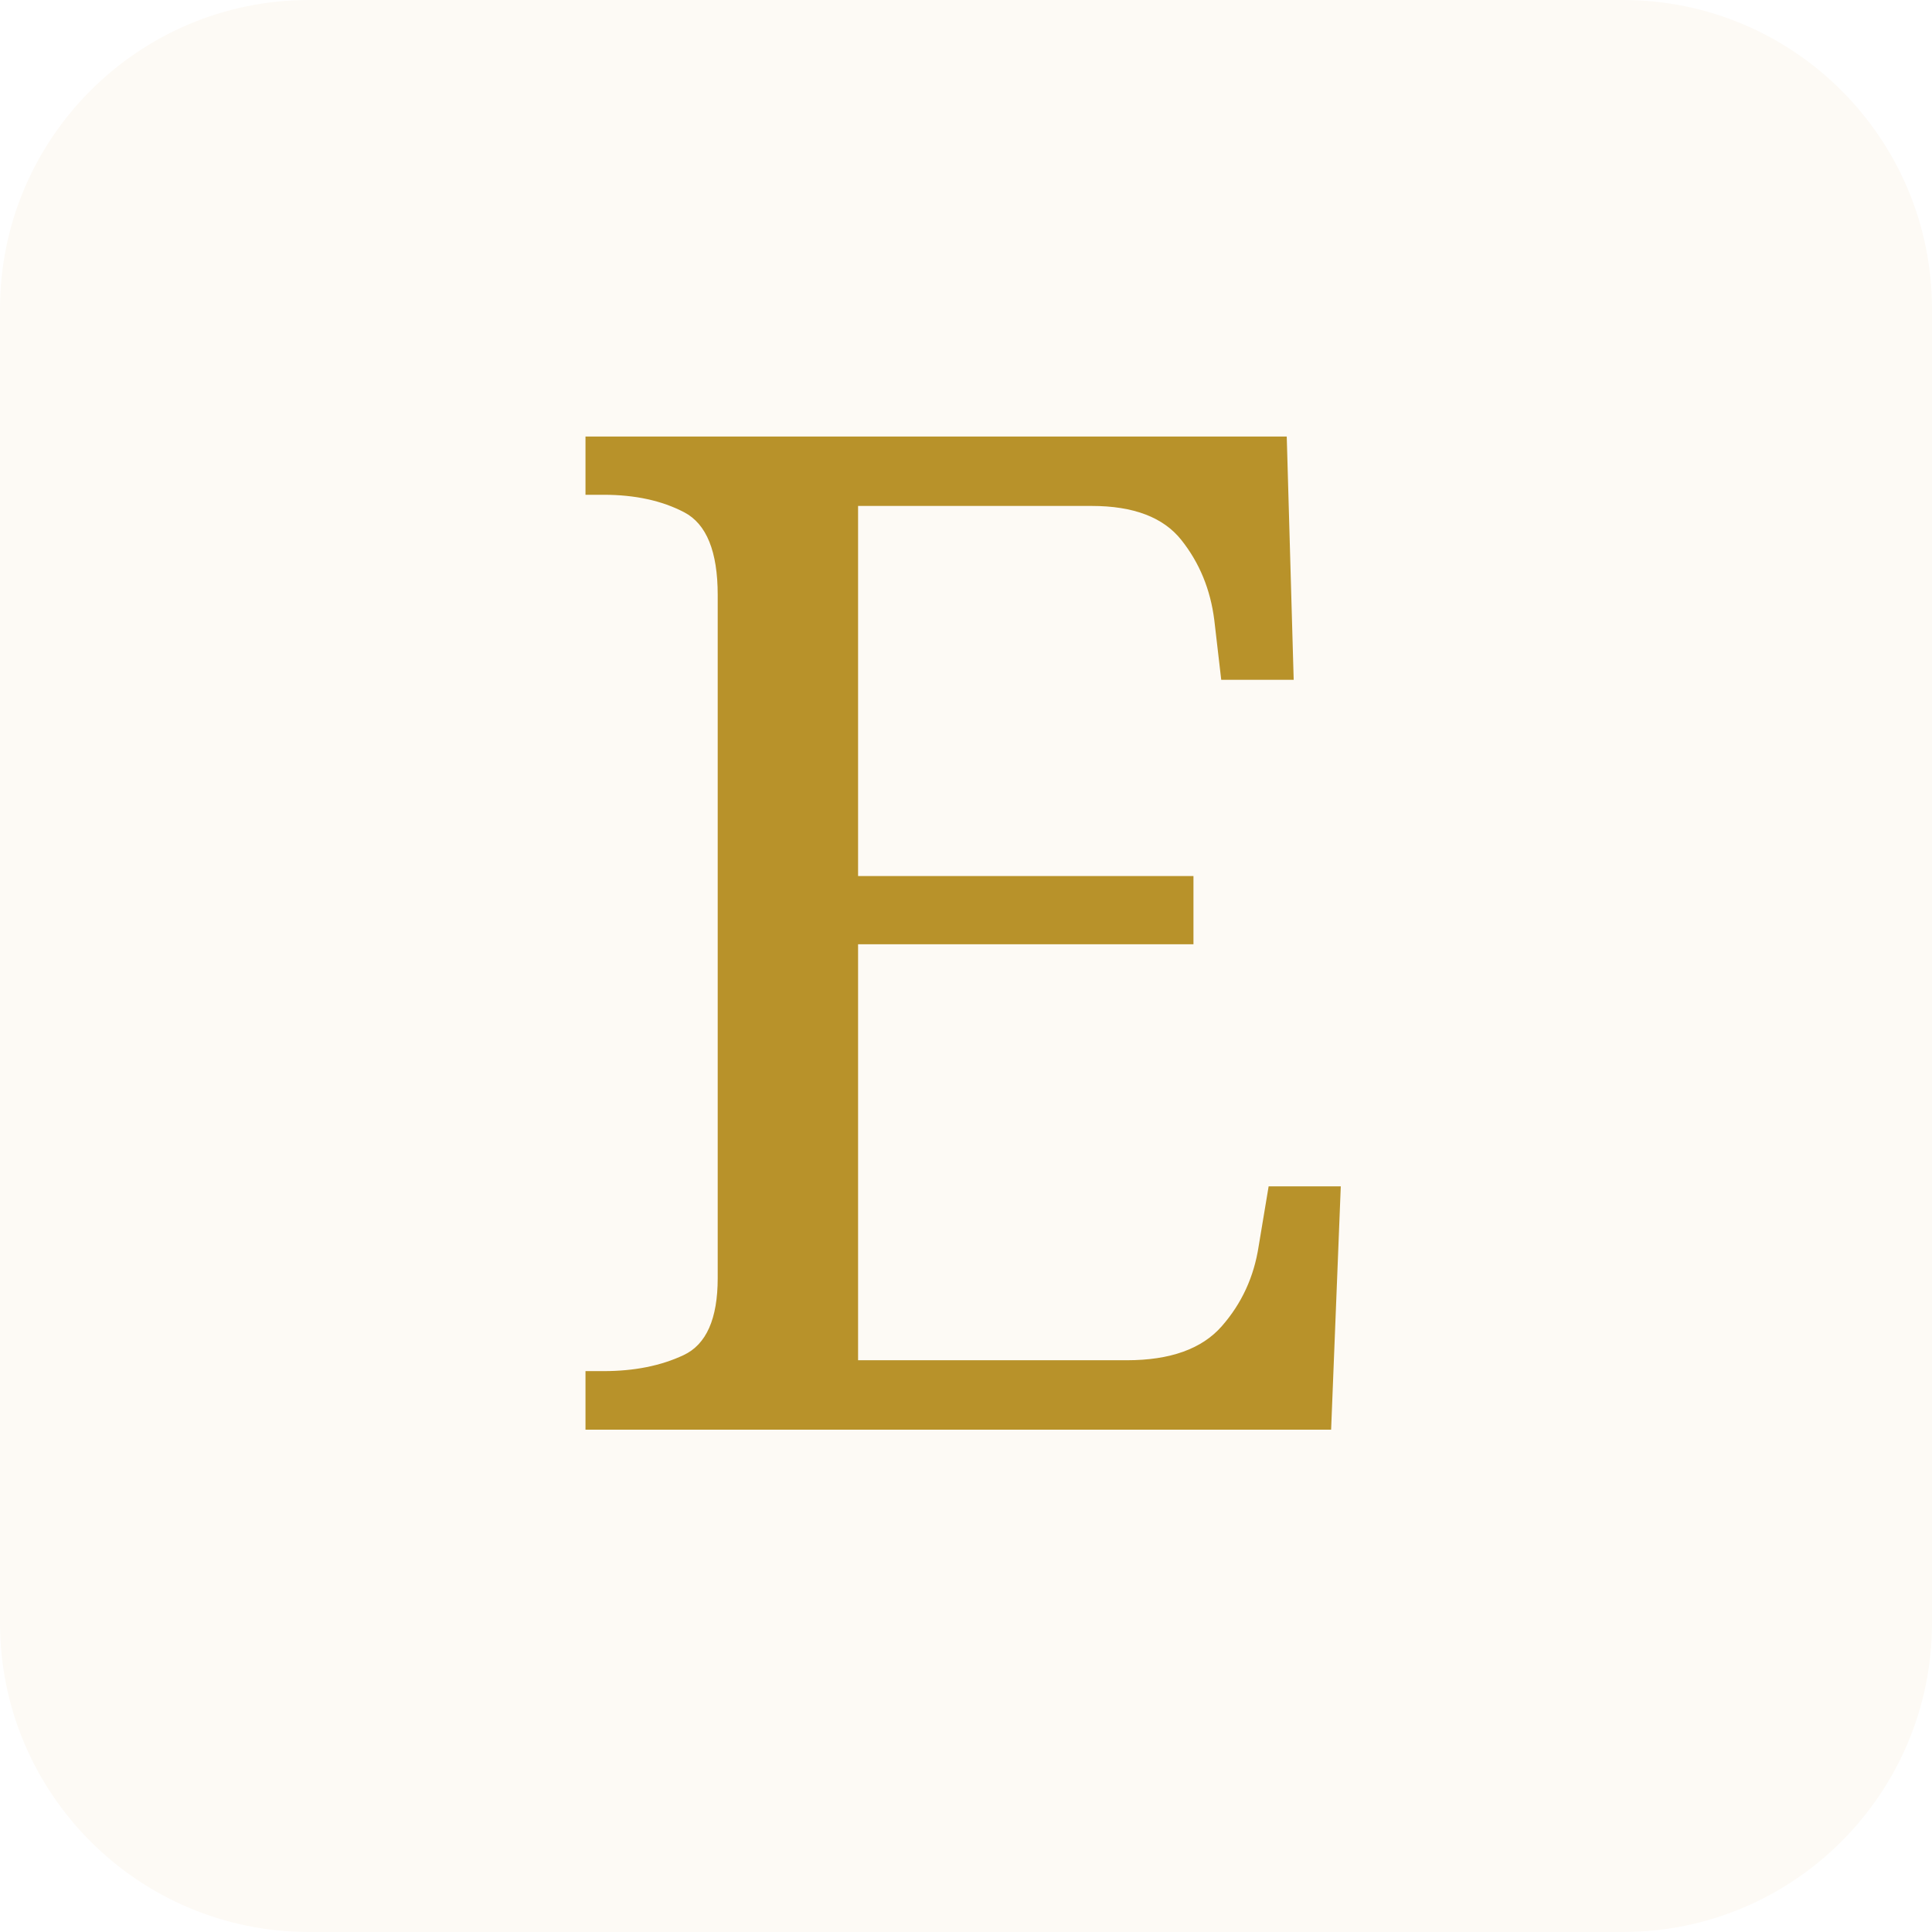
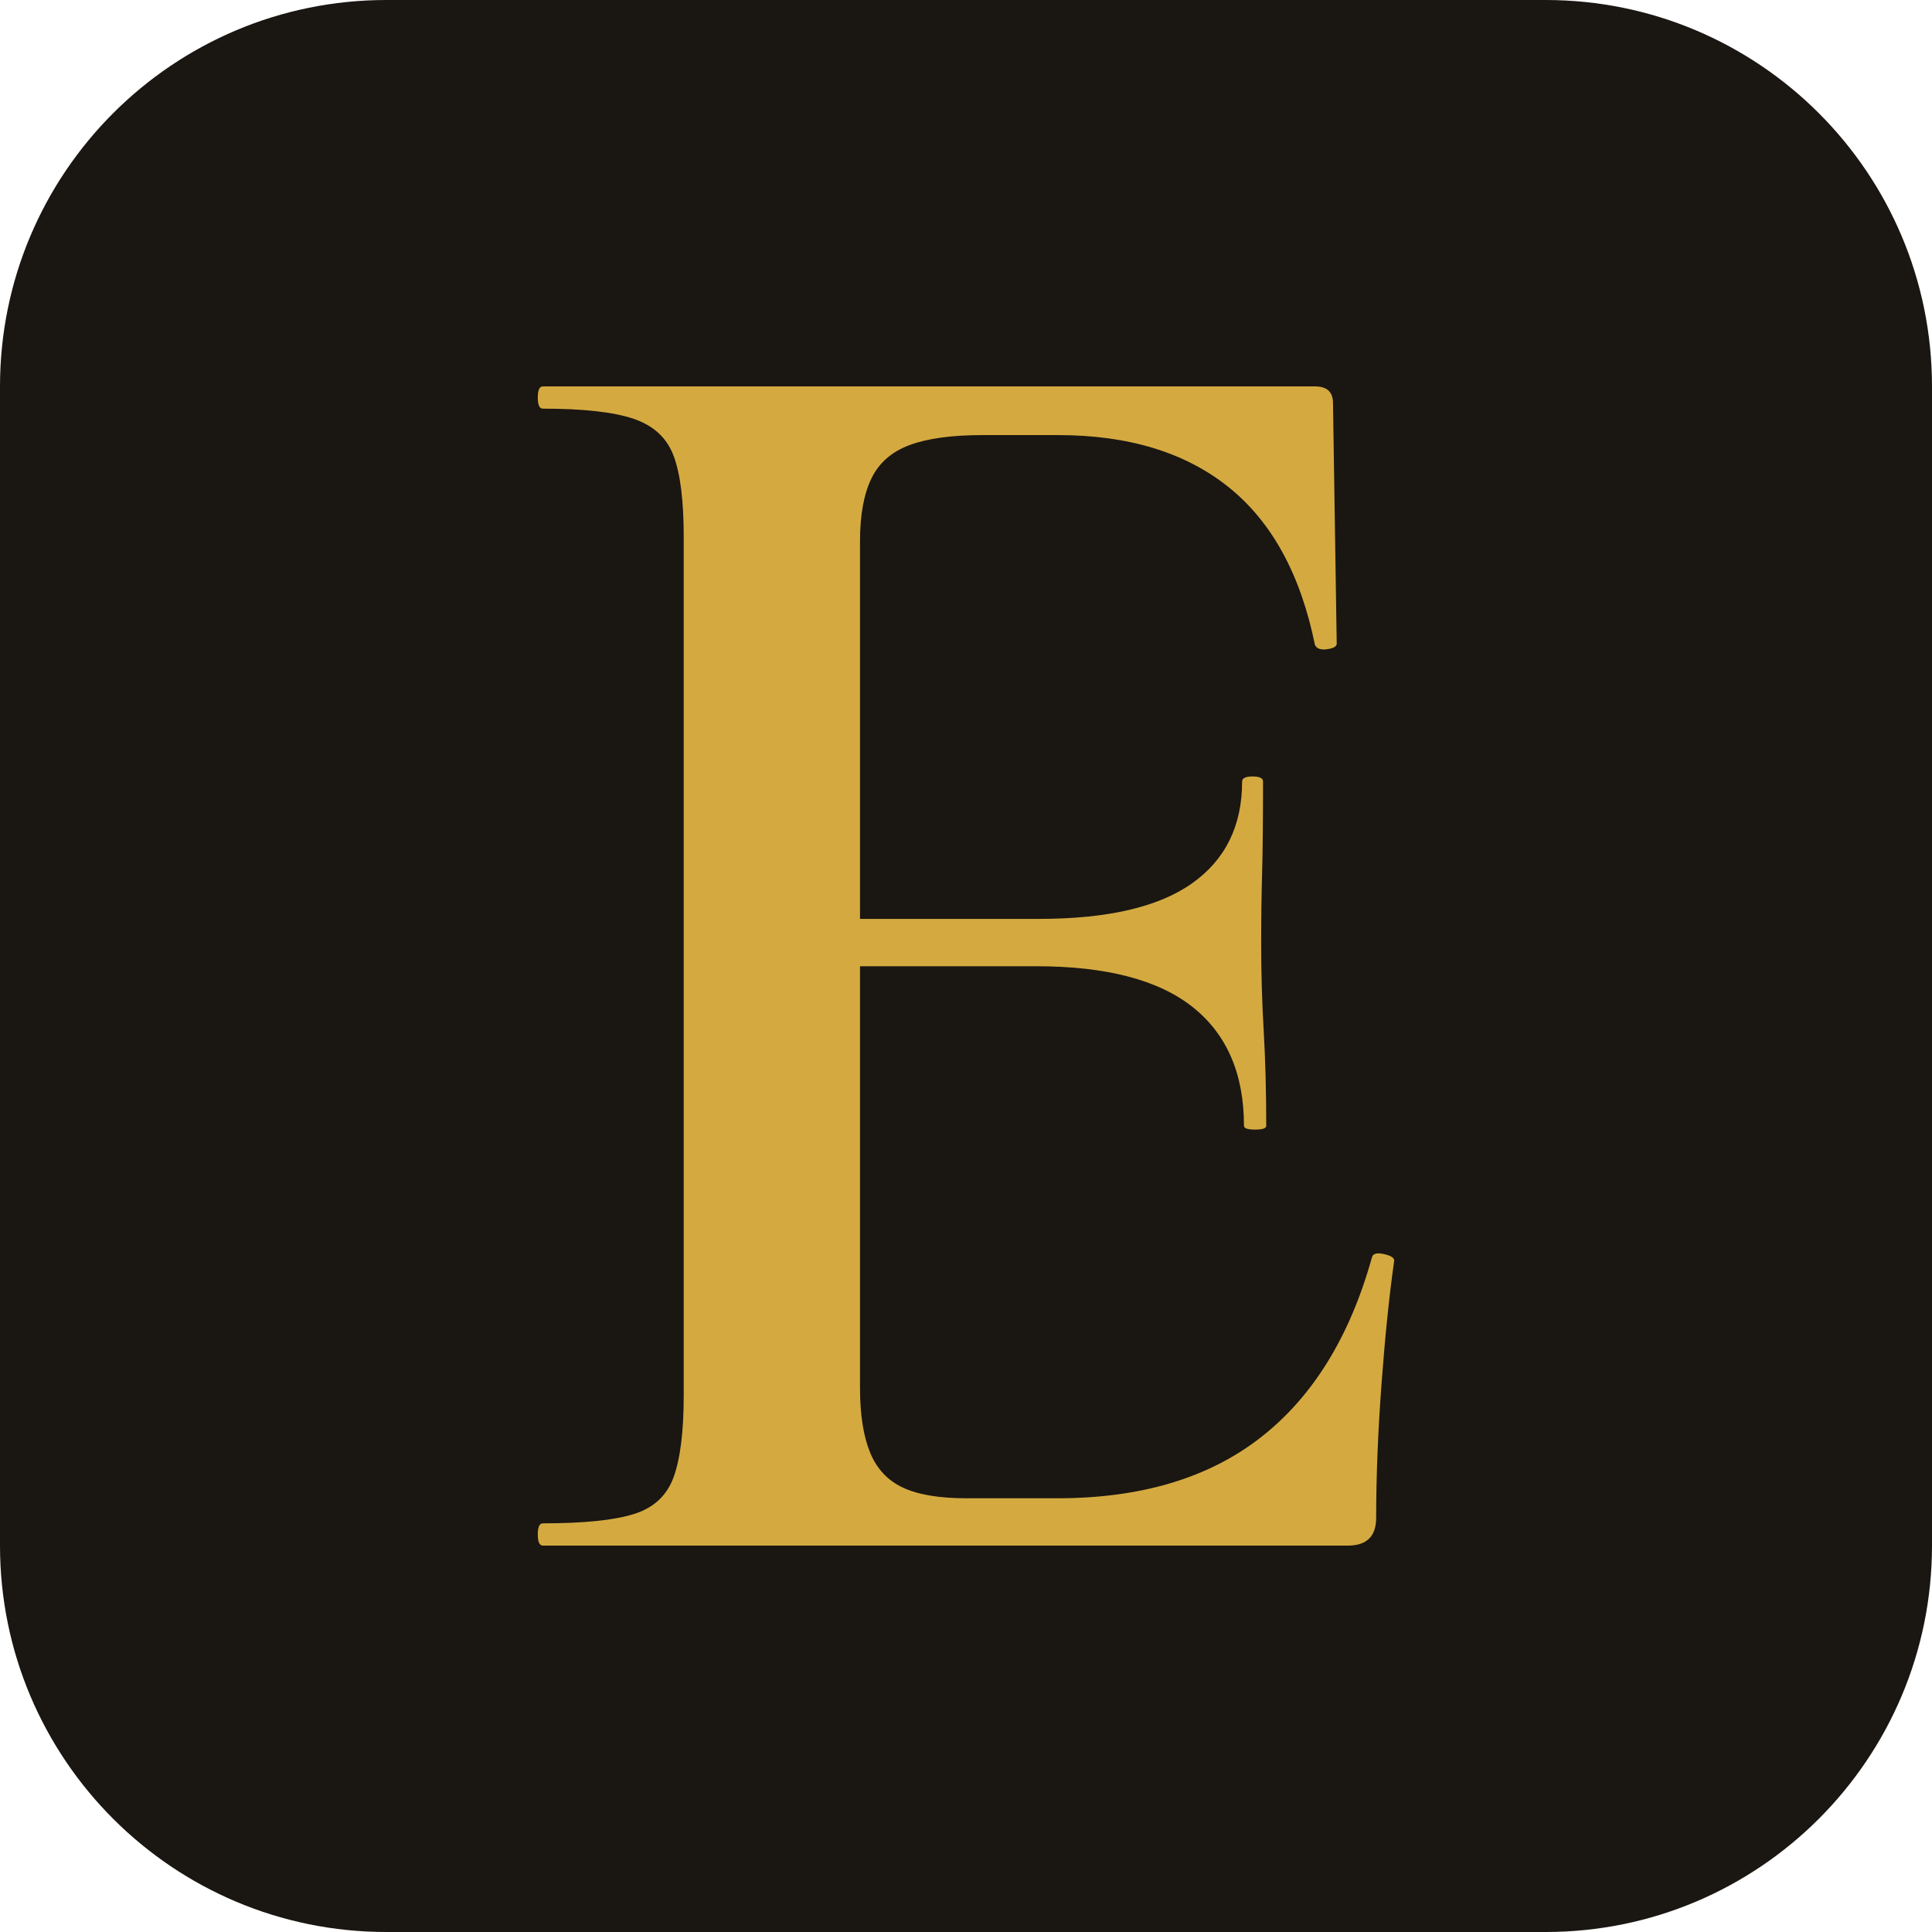
<svg xmlns="http://www.w3.org/2000/svg" viewBox="0 0 100 100">
-   <rect width="100" height="100" rx="16" fill="#fdfaf5" />
-   <text y="74" x="50" text-anchor="middle" font-size="72" font-family="Georgia,serif" fill="#b8922a">E</text>
+   <rect width="100" height="100" rx="20" fill="#1a1612" />
+   <path d="M69.764 80.0H28.098Q27.836 80.0 27.836 79.424Q27.836 78.848 28.098 78.848Q31.258 78.848 32.804 78.368Q34.35 77.888 34.869 76.448Q35.389 75.008 35.389 72.224V27.776Q35.389 24.992 34.869 23.6Q34.35 22.208 32.804 21.68Q31.258 21.152 28.098 21.152Q27.836 21.152 27.836 20.576Q27.836 20.0 28.098 20.0H68.062Q68.996 20.0 68.996 20.864L69.188 33.315Q69.188 33.534 68.695 33.603Q68.202 33.673 68.062 33.385Q66.949 27.906 63.591 25.213Q60.234 22.52 54.757 22.52H50.847Q48.478 22.52 47.085 23.035Q45.692 23.55 45.103 24.768Q44.514 25.986 44.514 28.004V71.84Q44.514 73.902 45.033 75.176Q45.553 76.45 46.737 77Q47.922 77.55 50.012 77.55H54.738Q61.222 77.55 65.259 74.398Q69.296 71.247 71.012 65.079Q71.082 64.791 71.623 64.909Q72.164 65.026 72.164 65.245Q71.78 67.95 71.505 71.662Q71.23 75.375 71.23 78.56Q71.23 80.0 69.764 80.0ZM64.388 58.275Q64.388 54.234 61.729 52.123Q59.07 50.012 53.626 50.012H40.165V47.562H53.775Q59.096 47.562 61.694 45.726Q64.292 43.89 64.292 40.45Q64.292 40.189 64.833 40.189Q65.374 40.189 65.374 40.45Q65.374 43.513 65.326 45.223Q65.278 46.933 65.278 48.8Q65.278 51.121 65.409 53.359Q65.54 55.597 65.54 58.275Q65.54 58.467 64.964 58.467Q64.388 58.467 64.388 58.275Z" fill="#d4aa40" />
</svg>
